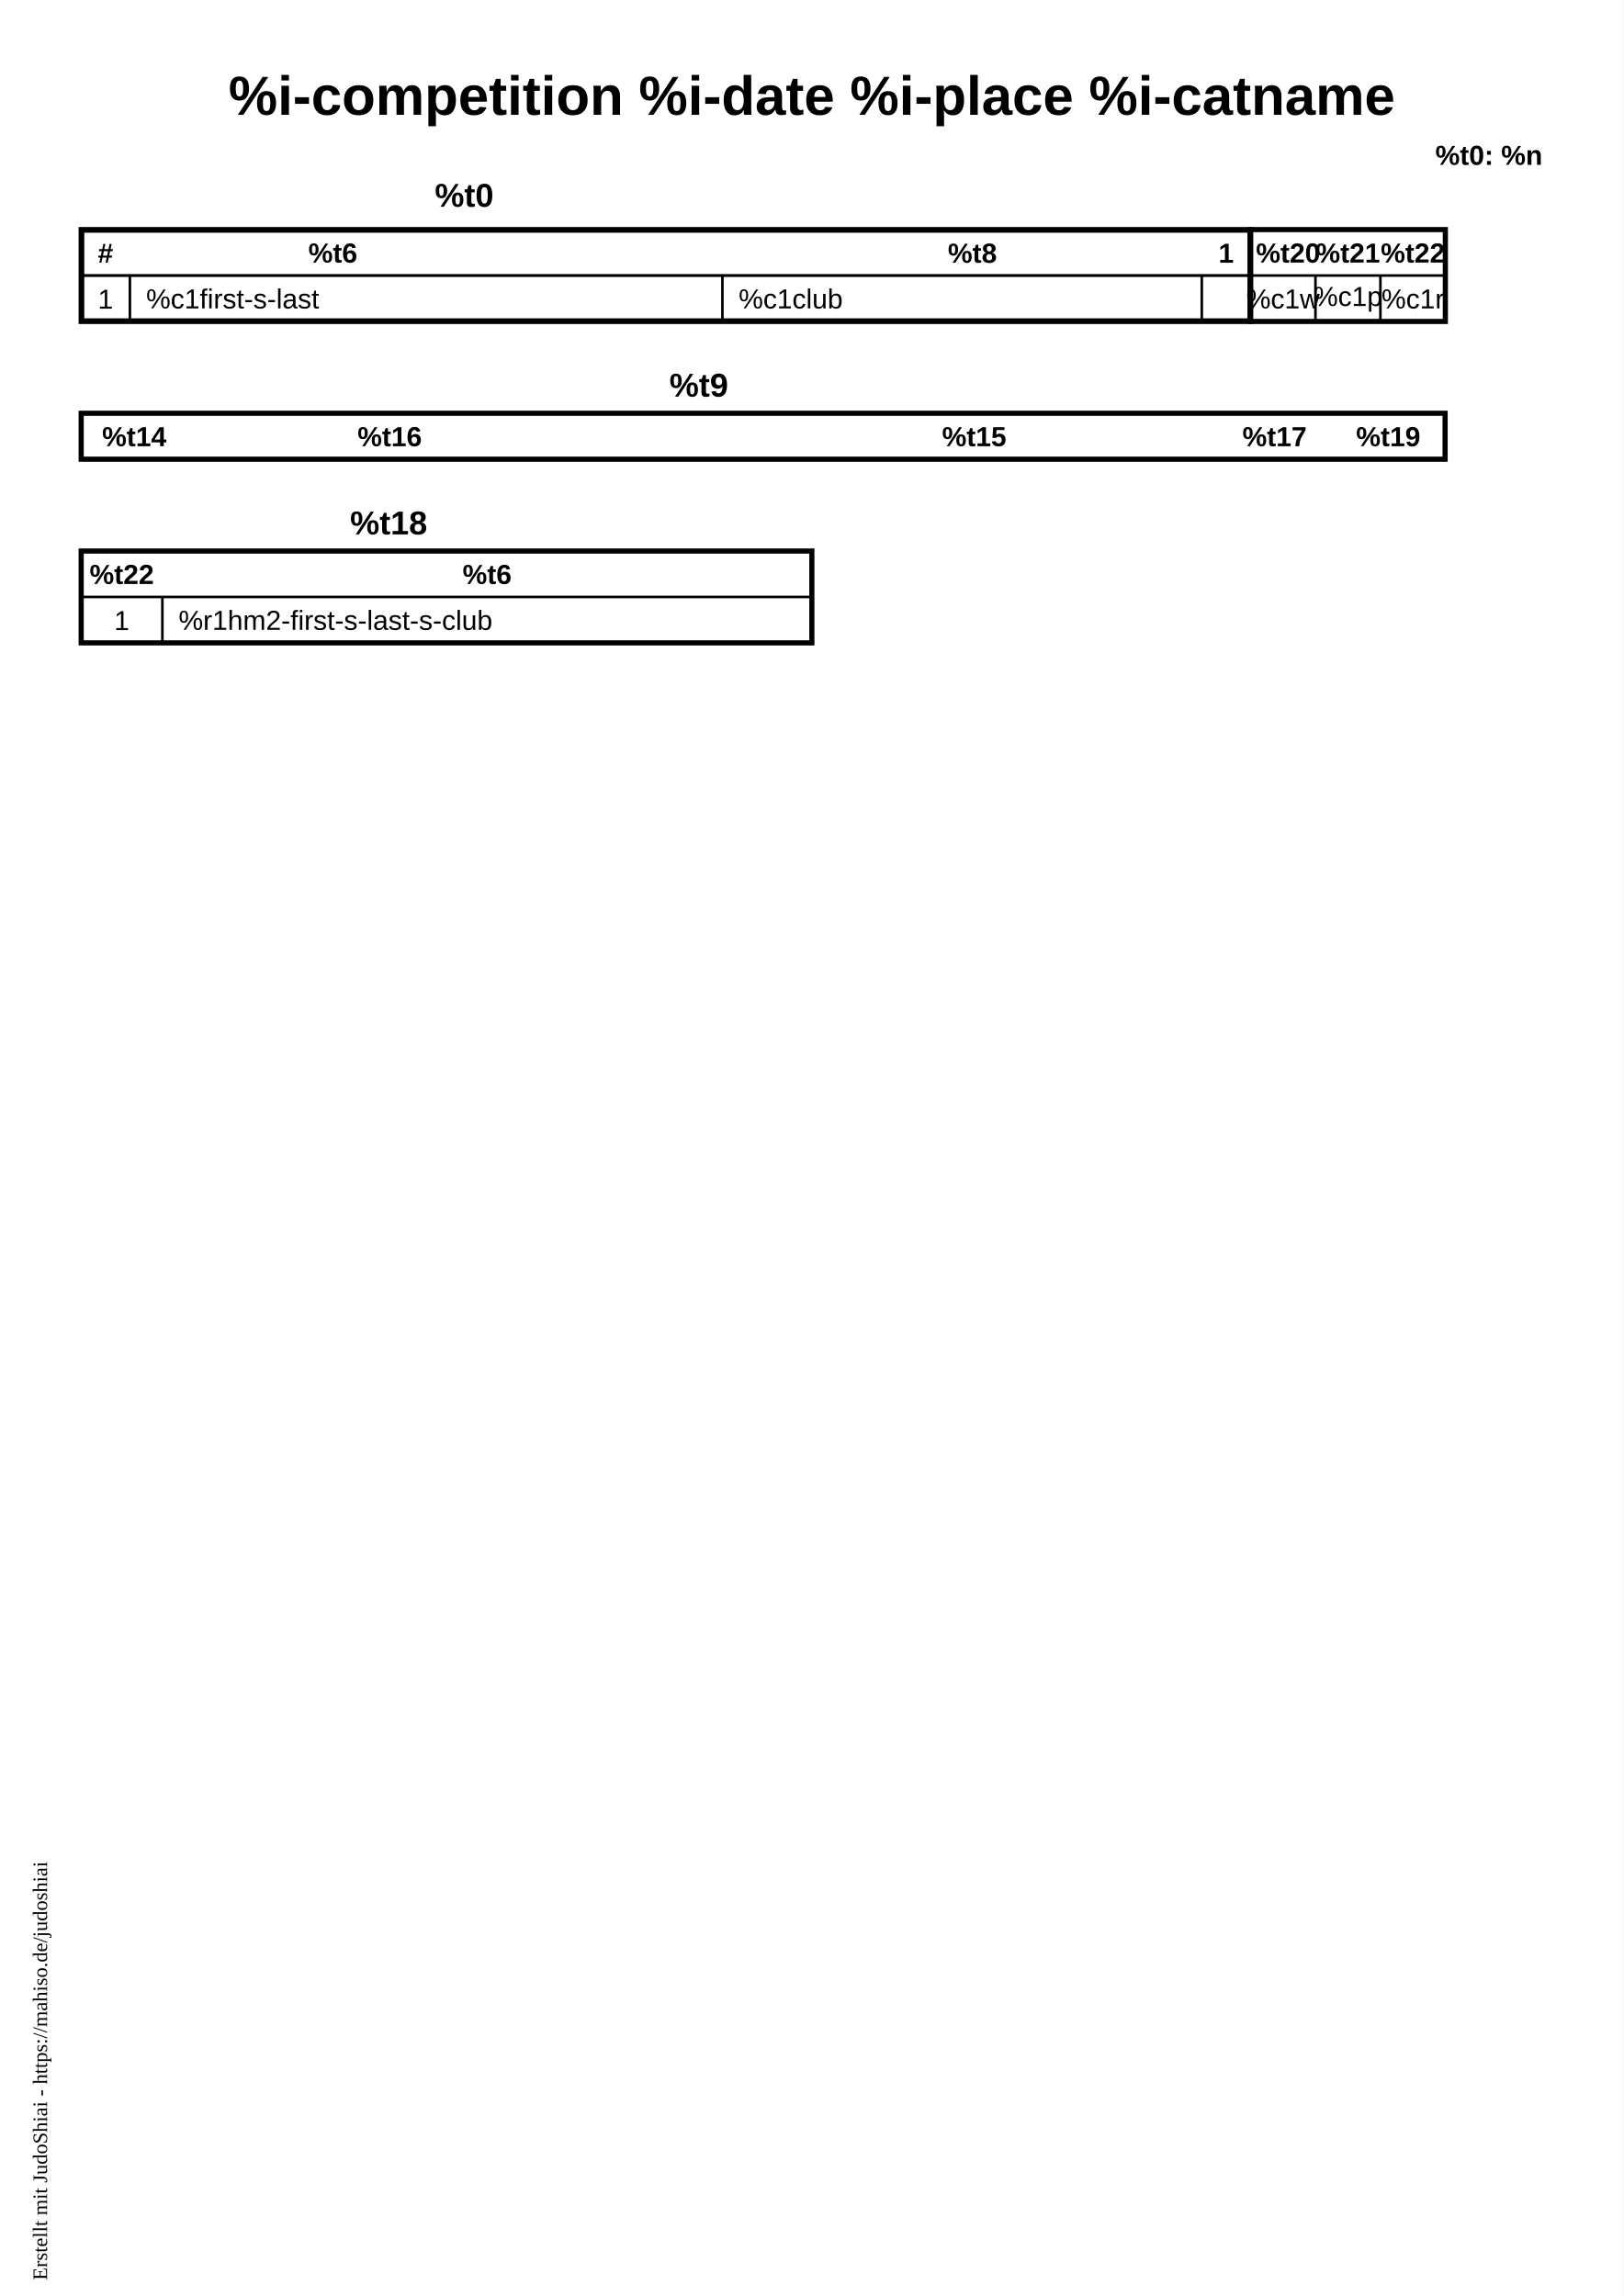
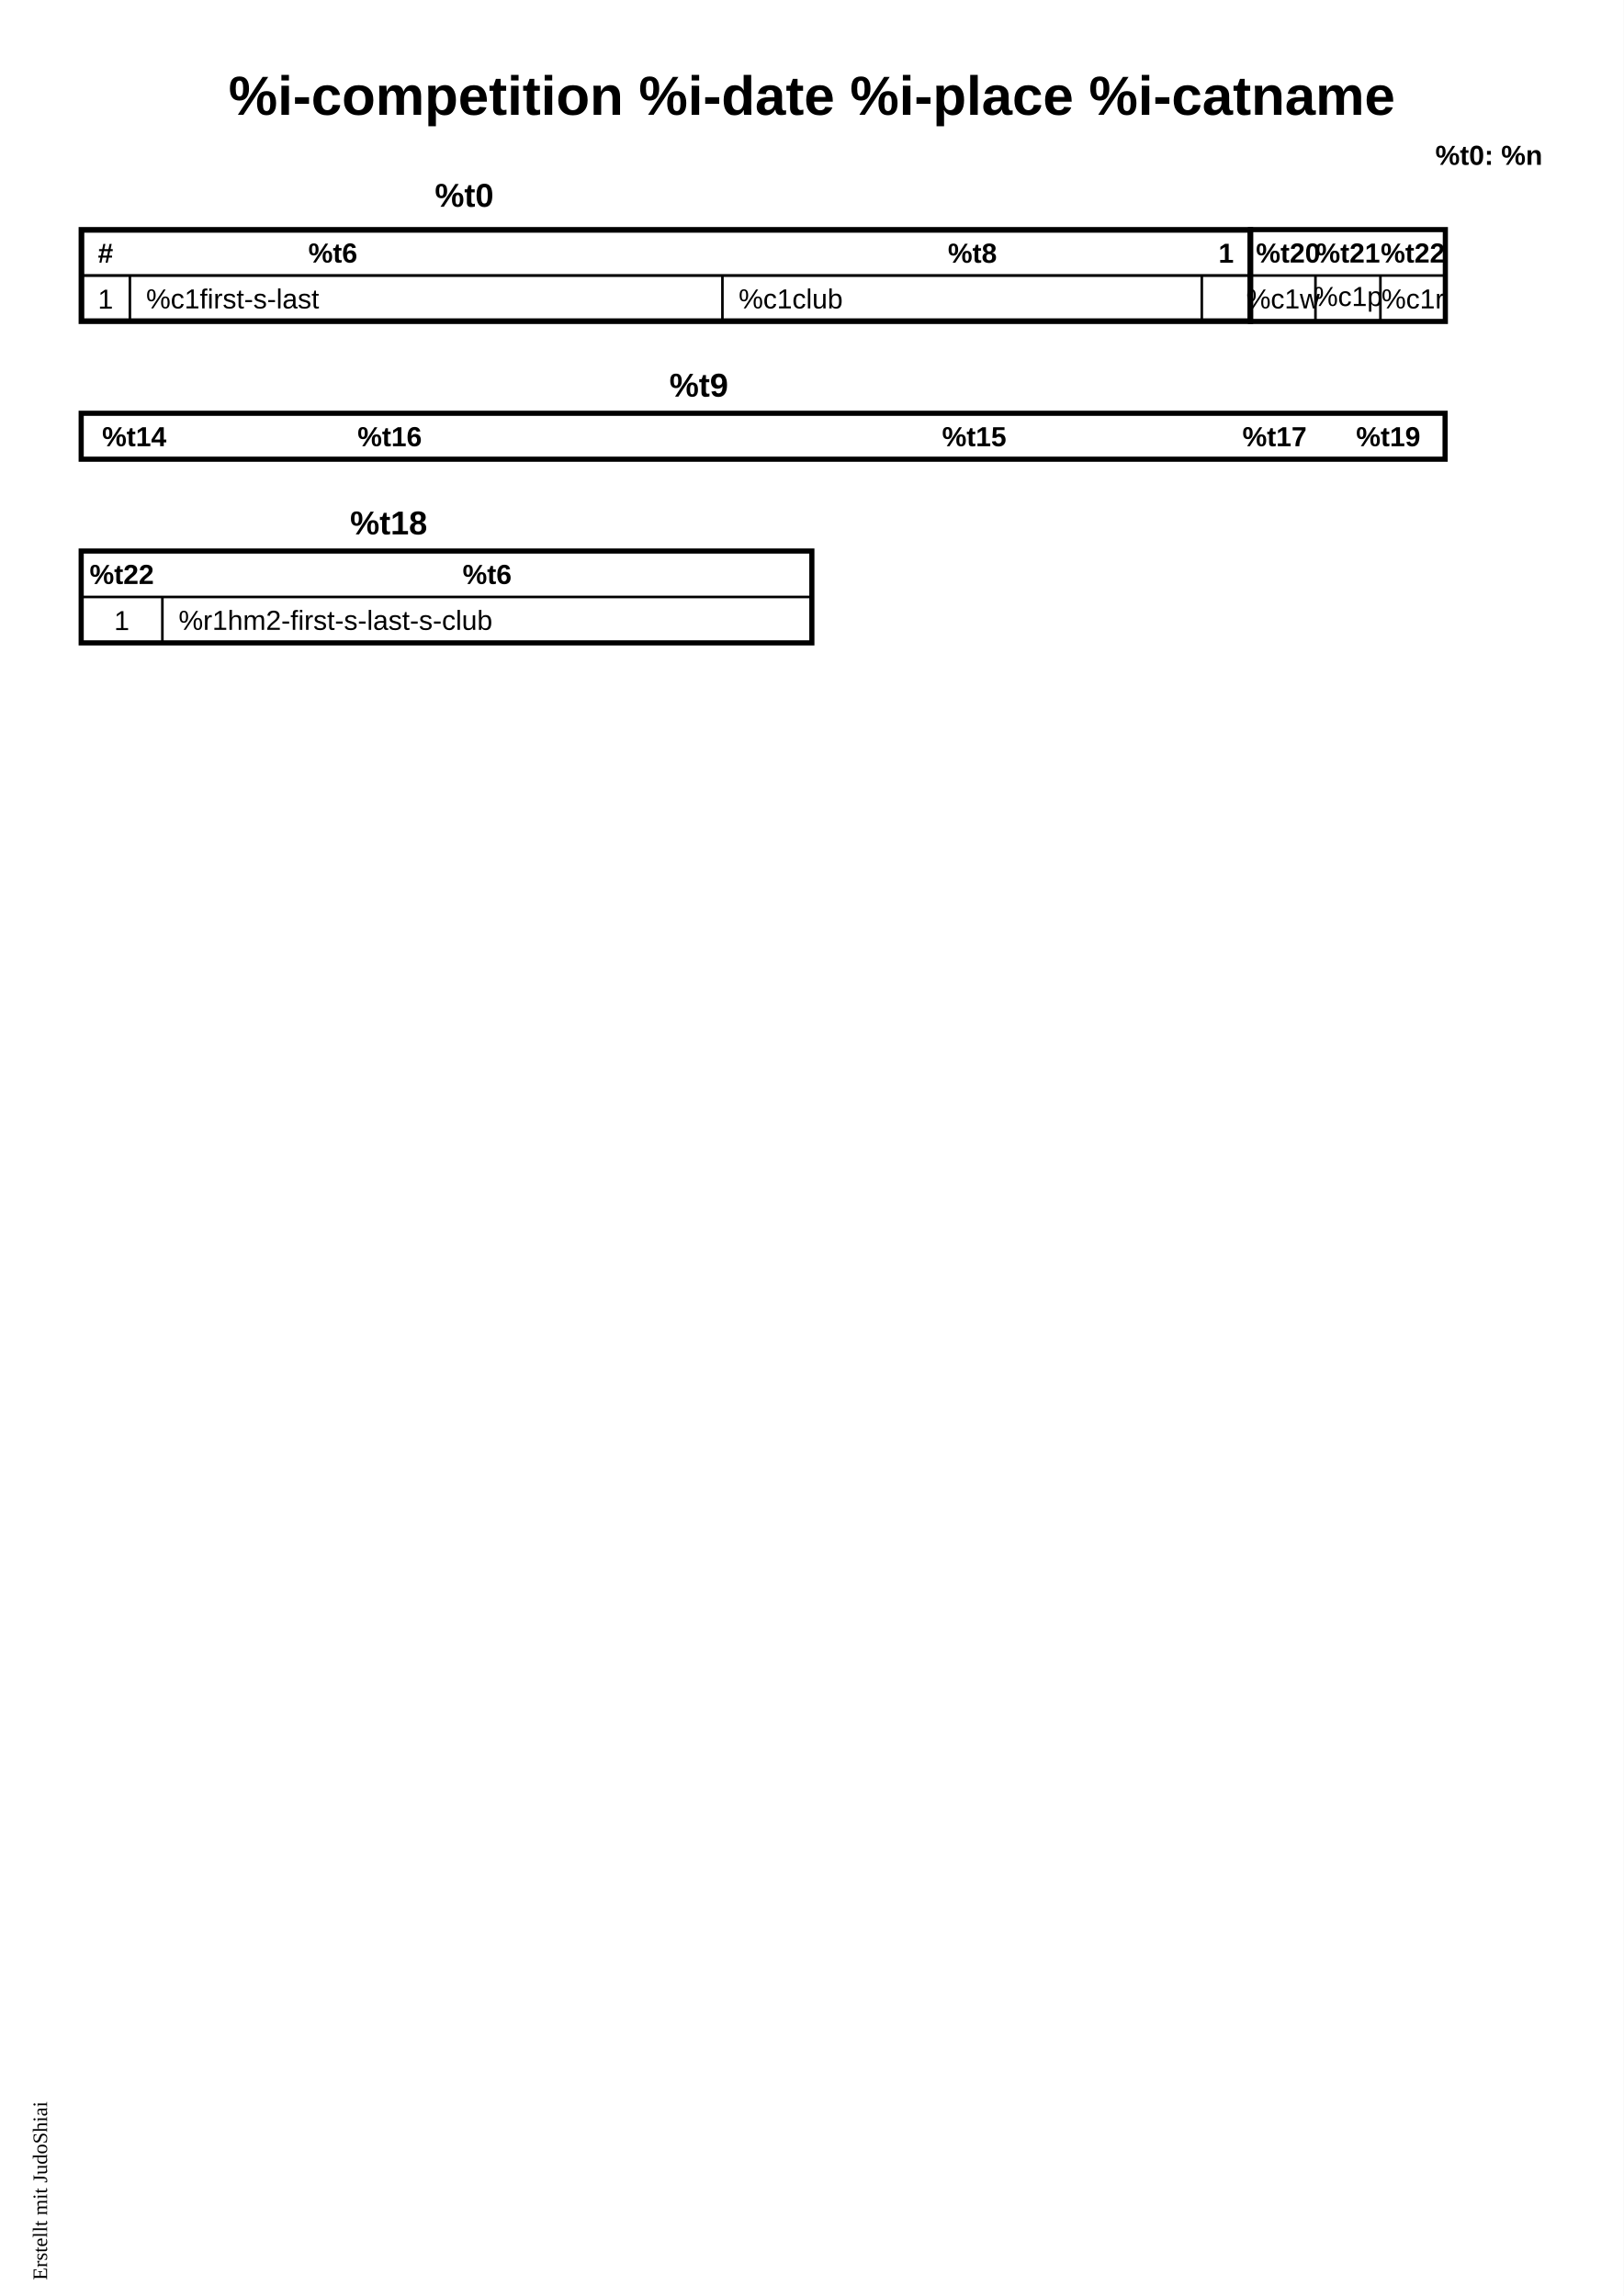
- <svg xmlns="http://www.w3.org/2000/svg" width="630px" height="891px" id="judoshiai" version="1.1">
+ <svg xmlns="http://www.w3.org/2000/svg" width="672" height="950.4" id="judoshiai" version="1.1" viewBox="0 0 630 891">
  <defs id="defs155" />
  <style type="text/css" id="style3"> tspan.cmpx { fill: red; } </style>
  <g id="layer1" style="opacity:1">
-     <rect x="0.00" y="0.00" width="630.00" height="891.00" style="fill:white;stroke:none" id="rect7" />
-     <text style="font-size:21.38px;font-style:normal;font-weight:bold;letter-spacing:0px;word-spacing:0px;fill:#000000;fill-opacity:1;stroke:none;font-family:Arial;text-anchor:middle;text-align:center" x="315.00" y="44.55" id="text9">
-       <tspan id="tspan11">%i-competition  %i-date  %i-place   %i-catname</tspan>
+     <rect x="0" y="0" width="630" height="891" style="fill:#ffffff;stroke:none" id="rect7" />
+     <text style="font-style:normal;font-weight:bold;font-size:21.38px;line-height:0%;font-family:Arial;text-align:center;letter-spacing:0px;word-spacing:0px;text-anchor:middle;fill:#000000;fill-opacity:1;stroke:none" x="315" y="44.55" id="text9">
+       <tspan id="tspan11">%i-competition %i-date %i-place %i-catname</tspan>
    </text>
-     <text style="font-size:10.69px;font-style:normal;font-weight:bold;line-height:125%;letter-spacing:0px;word-spacing:0px;fill:#000000;fill-opacity:1;stroke:none;font-family:Arial;text-anchor:end;text-align:left" x="598.50" y="63.97" id="text13">
+     <text style="font-style:normal;font-weight:bold;font-size:10.69px;line-height:0%;font-family:Arial;text-align:left;letter-spacing:0px;word-spacing:0px;text-anchor:end;fill:#000000;fill-opacity:1;stroke:none" x="598.5" y="63.97" id="text13">
      <tspan id="tspan15">%t0: %n</tspan>
    </text>
-     <path d="m 31.601,89.201 453.521,0 0,35.437 -453.521,0 z" style="fill:none;stroke:#000000;stroke-width:2.203" id="path17" />
-     <path d="m 31.611,106.92 454.21,0" style="fill:none;stroke:#000000;stroke-width:1.105" id="path19" />
-     <path d="M 50.40,106.92 l 0.00,17.82" style="fill:none; stroke:black; stroke-width:1" id="path21" />
-     <path d="m 280.3,106.92 0,17.82" style="fill:none;stroke:#000000;stroke-width:1" id="path23" />
-     <path d="m 466.3,106.92 0,17.82" style="fill:none;stroke:#000000;stroke-width:1" id="path25" />
-     <text x="180.14" y="80.24" style="font-size:12.83px;font-style:normal;font-weight:bold;fill:#000000;fill-opacity:1;stroke:none;font-family:Arial;text-anchor:middle;text-align:center" id="text27">
+     <path d="M 31.601,89.201 H 485.123 V 124.639 H 31.601 Z" style="fill:none;stroke:#000000;stroke-width:2.203" id="path17" />
+     <path d="M 31.611,106.92 H 485.82" style="fill:none;stroke:#000000;stroke-width:1.105" id="path19" />
+     <path d="m 50.4,106.92 v 17.82" style="fill:none;stroke:#000000;stroke-width:1" id="path21" />
+     <path d="m 280.3,106.92 v 17.82" style="fill:none;stroke:#000000;stroke-width:1" id="path23" />
+     <path d="m 466.3,106.92 v 17.82" style="fill:none;stroke:#000000;stroke-width:1" id="path25" />
+     <text x="180.14" y="80.24" style="font-style:normal;font-weight:bold;font-size:12.83px;line-height:0%;font-family:Arial;text-align:center;text-anchor:middle;fill:#000000;fill-opacity:1;stroke:none" id="text27">
      <tspan id="tspan29">%t0</tspan>
    </text>
-     <text x="40.95" y="101.95" style="font-size:10.69px;font-style:normal;font-weight:bold;fill:#000000;fill-opacity:1;stroke:none;font-family:Arial;text-anchor:middle;text-align:center" id="text31">
+     <text x="40.95" y="101.95" style="font-style:normal;font-weight:bold;font-size:10.69px;line-height:0%;font-family:Arial;text-align:center;text-anchor:middle;fill:#000000;fill-opacity:1;stroke:none" id="text31">
      <tspan id="tspan33">#</tspan>
    </text>
-     <text x="129.15" y="101.89" style="font-size:10.69px;font-style:normal;font-weight:bold;fill:#000000;fill-opacity:1;stroke:none;font-family:Arial;text-anchor:middle;text-align:center" id="text35">
+     <text x="129.15" y="101.89" style="font-style:normal;font-weight:bold;font-size:10.69px;line-height:0%;font-family:Arial;text-align:center;text-anchor:middle;fill:#000000;fill-opacity:1;stroke:none" id="text35">
      <tspan id="tspan37">%t6</tspan>
    </text>
-     <text x="377.3" y="101.95" style="font-size:10.69px;font-style:normal;font-weight:bold;text-align:center;text-anchor:middle;fill:#000000;fill-opacity:1;stroke:none;font-family:Arial" id="text39">
+     <text x="377.3" y="101.95" style="font-style:normal;font-weight:bold;font-size:10.69px;line-height:0%;font-family:Arial;text-align:center;text-anchor:middle;fill:#000000;fill-opacity:1;stroke:none" id="text39">
      <tspan id="tspan41">%t8</tspan>
    </text>
-     <text x="475.75" y="101.96" style="font-size:10.69px;font-style:normal;font-weight:bold;text-align:center;text-anchor:middle;fill:#000000;fill-opacity:1;stroke:none;font-family:Arial" id="text43">
+     <text x="475.75" y="101.96" style="font-style:normal;font-weight:bold;font-size:10.69px;line-height:0%;font-family:Arial;text-align:center;text-anchor:middle;fill:#000000;fill-opacity:1;stroke:none" id="text43">
      <tspan id="tspan45">1</tspan>
    </text>
-     <text x="40.95" y="119.78" style="font-size:10.69px;font-style:normal;font-weight:normal;fill:#000000;fill-opacity:1;stroke:none;font-family:Arial;text-anchor:middle;text-align:center" id="text47">
+     <text x="40.95" y="119.78" style="font-style:normal;font-weight:normal;font-size:10.69px;line-height:0%;font-family:Arial;text-align:center;text-anchor:middle;fill:#000000;fill-opacity:1;stroke:none" id="text47">
      <tspan id="tspan49">1</tspan>
    </text>
-     <text x="56.70" y="119.69" style="font-size:10.69px;font-style:normal;font-weight:normal;fill:#000000;fill-opacity:1;stroke:none;font-family:Arial" id="text51">
+     <text x="56.7" y="119.69" style="font-style:normal;font-weight:normal;font-size:10.69px;line-height:0%;font-family:Arial;fill:#000000;fill-opacity:1;stroke:none" id="text51">
      <tspan id="tspan53">%c1first-s-last</tspan>
    </text>
-     <text x="286.6" y="119.69" style="font-size:10.69px;font-style:normal;font-weight:normal;fill:#000000;fill-opacity:1;stroke:none;font-family:Arial" id="text55">
+     <text x="286.6" y="119.69" style="font-style:normal;font-weight:normal;font-size:10.69px;line-height:0%;font-family:Arial;fill:#000000;fill-opacity:1;stroke:none" id="text55">
      <tspan id="tspan57">%c1club</tspan>
    </text>
-     <path d="M 31.50,160.38 l 529.20,0.00 l 0.00,17.82 l -529.20,0.00 z" style="fill:none; stroke:black; stroke-width:2" id="path59" />
-     <path d="M 56.70,178.20 l 0.00,0.00" style="fill:none; stroke:black; stroke-width:1" id="path61" />
-     <path d="M 245.70,178.20 l 0.00,0.00" style="fill:none; stroke:black; stroke-width:1" id="path63" />
-     <path d="M 264.60,178.20 l 0.00,0.00" style="fill:none; stroke:black; stroke-width:1" id="path65" />
-     <path d="M 283.50,178.20 l 0.00,0.00" style="fill:none; stroke:black; stroke-width:1" id="path67" />
-     <path d="M 472.50,178.20 l 0.00,0.00" style="fill:none; stroke:black; stroke-width:1" id="path69" />
-     <path d="M 516.60,178.20 l 0.00,0.00" style="fill:none; stroke:black; stroke-width:1" id="path71" />
-     <text x="271.16" y="153.92" style="font-size:12.83px;font-style:normal;font-weight:bold;fill:#000000;fill-opacity:1;stroke:none;font-family:Arial;text-anchor:middle;text-align:center" id="text73">
+     <path d="M 31.5,160.38 H 560.7 V 178.2 H 31.5 Z" style="fill:none;stroke:#000000;stroke-width:2" id="path59" />
+     <path d="m 56.7,178.2 v 0" style="fill:none;stroke:#000000;stroke-width:1" id="path61" />
+     <path d="m 245.7,178.2 v 0" style="fill:none;stroke:#000000;stroke-width:1" id="path63" />
+     <path d="m 264.6,178.2 v 0" style="fill:none;stroke:#000000;stroke-width:1" id="path65" />
+     <path d="m 283.5,178.2 v 0" style="fill:none;stroke:#000000;stroke-width:1" id="path67" />
+     <path d="m 472.5,178.2 v 0" style="fill:none;stroke:#000000;stroke-width:1" id="path69" />
+     <path d="m 516.6,178.2 v 0" style="fill:none;stroke:#000000;stroke-width:1" id="path71" />
+     <text x="271.16" y="153.92" style="font-style:normal;font-weight:bold;font-size:12.83px;line-height:0%;font-family:Arial;text-align:center;text-anchor:middle;fill:#000000;fill-opacity:1;stroke:none" id="text73">
      <tspan id="tspan75">%t9</tspan>
    </text>
-     <text x="52.1" y="173.16" style="font-size:10.69px;font-style:normal;font-weight:bold;text-align:center;text-anchor:middle;fill:#000000;fill-opacity:1;stroke:none;font-family:Arial" id="text77">
+     <text x="52.1" y="173.16" style="font-style:normal;font-weight:bold;font-size:10.69px;line-height:0%;font-family:Arial;text-align:center;text-anchor:middle;fill:#000000;fill-opacity:1;stroke:none" id="text77">
      <tspan id="tspan79">%t14</tspan>
    </text>
-     <text x="151.20" y="173.16" style="font-size:10.69px;font-style:normal;font-weight:bold;fill:#000000;fill-opacity:1;stroke:none;font-family:Arial;text-anchor:middle;text-align:center" id="text81">
+     <text x="151.2" y="173.16" style="font-style:normal;font-weight:bold;font-size:10.69px;line-height:0%;font-family:Arial;text-align:center;text-anchor:middle;fill:#000000;fill-opacity:1;stroke:none" id="text81">
      <tspan id="tspan83">%t16</tspan>
    </text>
-     <text x="378.00" y="173.16" style="font-size:10.69px;font-style:normal;font-weight:bold;fill:#000000;fill-opacity:1;stroke:none;font-family:Arial;text-anchor:middle;text-align:center" id="text85">
+     <text x="378" y="173.16" style="font-style:normal;font-weight:bold;font-size:10.69px;line-height:0%;font-family:Arial;text-align:center;text-anchor:middle;fill:#000000;fill-opacity:1;stroke:none" id="text85">
      <tspan id="tspan87">%t15</tspan>
    </text>
-     <text x="494.55" y="173.16" style="font-size:10.69px;font-style:normal;font-weight:bold;fill:#000000;fill-opacity:1;stroke:none;font-family:Arial;text-anchor:middle;text-align:center" id="text89">
+     <text x="494.55" y="173.16" style="font-style:normal;font-weight:bold;font-size:10.69px;line-height:0%;font-family:Arial;text-align:center;text-anchor:middle;fill:#000000;fill-opacity:1;stroke:none" id="text89">
      <tspan id="tspan91">%t17</tspan>
    </text>
-     <text x="538.65" y="173.16" style="font-size:10.69px;font-style:normal;font-weight:bold;fill:#000000;fill-opacity:1;stroke:none;font-family:Arial;text-anchor:middle;text-align:center" id="text93">
+     <text x="538.65" y="173.16" style="font-style:normal;font-weight:bold;font-size:10.69px;line-height:0%;font-family:Arial;text-align:center;text-anchor:middle;fill:#000000;fill-opacity:1;stroke:none" id="text93">
      <tspan id="tspan95">%t19</tspan>
    </text>
-     <path d="m 485.2,89.1 75.6,0 0,35.64 -75.6,0 z" style="fill:none;stroke:#000000;stroke-width:2" id="path97" />
-     <path d="m 485.2,106.92 75.6,0" style="fill:none;stroke:#000000;stroke-width:1" id="path99" />
-     <path d="m 510.4,106.92 0,17.82" style="fill:none;stroke:#000000;stroke-width:1" id="path101" />
-     <path d="m 535.6,106.92 0,17.82" style="fill:none;stroke:#000000;stroke-width:1" id="path103" />
-     <text x="499.8" y="101.89" style="font-size:10.69px;font-style:normal;font-weight:bold;text-align:center;text-anchor:middle;fill:#000000;fill-opacity:1;stroke:none;font-family:Arial" id="text105">
+     <path d="m 485.2,89.1 h 75.6 v 35.64 h -75.6 z" style="fill:none;stroke:#000000;stroke-width:2" id="path97" />
+     <path d="m 485.2,106.92 h 75.6" style="fill:none;stroke:#000000;stroke-width:1" id="path99" />
+     <path d="m 510.4,106.92 v 17.82" style="fill:none;stroke:#000000;stroke-width:1" id="path101" />
+     <path d="m 535.6,106.92 v 17.82" style="fill:none;stroke:#000000;stroke-width:1" id="path103" />
+     <text x="499.8" y="101.89" style="font-style:normal;font-weight:bold;font-size:10.69px;line-height:0%;font-family:Arial;text-align:center;text-anchor:middle;fill:#000000;fill-opacity:1;stroke:none" id="text105">
      <tspan id="tspan107">%t20</tspan>
    </text>
-     <text x="523" y="101.89" style="font-size:10.69px;font-style:normal;font-weight:bold;text-align:center;text-anchor:middle;fill:#000000;fill-opacity:1;stroke:none;font-family:Arial" id="text109">
+     <text x="523" y="101.89" style="font-style:normal;font-weight:bold;font-size:10.69px;line-height:0%;font-family:Arial;text-align:center;text-anchor:middle;fill:#000000;fill-opacity:1;stroke:none" id="text109">
      <tspan id="tspan111">%t21</tspan>
    </text>
-     <text x="548.2" y="101.89" style="font-size:10.69px;font-style:normal;font-weight:bold;text-align:center;text-anchor:middle;fill:#000000;fill-opacity:1;stroke:none;font-family:Arial" id="text113">
+     <text x="548.2" y="101.89" style="font-style:normal;font-weight:bold;font-size:10.69px;line-height:0%;font-family:Arial;text-align:center;text-anchor:middle;fill:#000000;fill-opacity:1;stroke:none" id="text113">
      <tspan id="tspan115">%t22</tspan>
    </text>
-     <text x="497.8" y="119.69" style="font-size:10.69px;font-style:normal;font-weight:normal;text-align:center;text-anchor:middle;fill:#000000;fill-opacity:1;stroke:none;font-family:Arial" id="text117">
+     <text x="497.8" y="119.69" style="font-style:normal;font-weight:normal;font-size:10.69px;line-height:0%;font-family:Arial;text-align:center;text-anchor:middle;fill:#000000;fill-opacity:1;stroke:none" id="text117">
      <tspan id="tspan119">%c1w</tspan>
    </text>
-     <text x="523" y="118.74" style="font-size:10.69px;font-style:normal;font-weight:normal;text-align:center;text-anchor:middle;fill:#000000;fill-opacity:1;stroke:none;font-family:Arial" id="text121">
+     <text x="523" y="118.74" style="font-style:normal;font-weight:normal;font-size:10.69px;line-height:0%;font-family:Arial;text-align:center;text-anchor:middle;fill:#000000;fill-opacity:1;stroke:none" id="text121">
      <tspan id="tspan123">%c1p</tspan>
    </text>
-     <text x="548.2" y="119.69" style="font-size:10.69px;font-style:normal;font-weight:normal;text-align:center;text-anchor:middle;fill:#000000;fill-opacity:1;stroke:none;font-family:Arial" id="text125">
+     <text x="548.2" y="119.69" style="font-style:normal;font-weight:normal;font-size:10.69px;line-height:0%;font-family:Arial;text-align:center;text-anchor:middle;fill:#000000;fill-opacity:1;stroke:none" id="text125">
      <tspan id="tspan127">%c1r</tspan>
    </text>
-     <path d="M 31.50,213.84 l 283.50,0.00 l 0.00,35.64 l -283.50,0.00 z" style="fill:none; stroke:black; stroke-width:2" id="path129" />
-     <path d="M 31.50,231.66 l 283.50,0.00" style="fill:none; stroke:black; stroke-width:1" id="path131" />
-     <path d="M 63.00,231.66 l 0.00,17.82" style="fill:none; stroke:black; stroke-width:1" id="path133" />
-     <text x="150.82" y="207.38" style="font-size:12.83px;font-style:normal;font-weight:bold;fill:#000000;fill-opacity:1;stroke:none;font-family:Arial;text-anchor:middle;text-align:center" id="text135">
+     <path d="M 31.5,213.84 H 315 v 35.64 H 31.5 Z" style="fill:none;stroke:#000000;stroke-width:2" id="path129" />
+     <path d="M 31.5,231.66 H 315" style="fill:none;stroke:#000000;stroke-width:1" id="path131" />
+     <path d="m 63,231.66 v 17.82" style="fill:none;stroke:#000000;stroke-width:1" id="path133" />
+     <text x="150.82" y="207.38" style="font-style:normal;font-weight:bold;font-size:12.83px;line-height:0%;font-family:Arial;text-align:center;text-anchor:middle;fill:#000000;fill-opacity:1;stroke:none" id="text135">
      <tspan id="tspan137">%t18</tspan>
    </text>
-     <text x="47.25" y="226.62" style="font-size:10.69px;font-style:normal;font-weight:bold;fill:#000000;fill-opacity:1;stroke:none;font-family:Arial;text-anchor:middle;text-align:center" id="text139">
+     <text x="47.25" y="226.62" style="font-style:normal;font-weight:bold;font-size:10.69px;line-height:0%;font-family:Arial;text-align:center;text-anchor:middle;fill:#000000;fill-opacity:1;stroke:none" id="text139">
      <tspan id="tspan141">%t22</tspan>
    </text>
-     <text x="189.00" y="226.62" style="font-size:10.69px;font-style:normal;font-weight:bold;fill:#000000;fill-opacity:1;stroke:none;font-family:Arial;text-anchor:middle;text-align:center" id="text143">
+     <text x="189" y="226.62" style="font-style:normal;font-weight:bold;font-size:10.69px;line-height:0%;font-family:Arial;text-align:center;text-anchor:middle;fill:#000000;fill-opacity:1;stroke:none" id="text143">
      <tspan id="tspan145">%t6</tspan>
    </text>
-     <text x="47.25" y="244.52" style="font-size:10.69px;font-style:normal;font-weight:normal;fill:#000000;fill-opacity:1;stroke:none;font-family:Arial;text-anchor:middle;text-align:center" id="text147">
+     <text x="47.25" y="244.52" style="font-style:normal;font-weight:normal;font-size:10.69px;line-height:0%;font-family:Arial;text-align:center;text-anchor:middle;fill:#000000;fill-opacity:1;stroke:none" id="text147">
      <tspan id="tspan149">1</tspan>
    </text>
-     <text x="69.30" y="244.43" style="font-size:10.69px;font-style:normal;font-weight:normal;fill:#000000;fill-opacity:1;stroke:none;font-family:Arial" id="text151">
+     <text x="69.3" y="244.43" style="font-style:normal;font-weight:normal;font-size:10.69px;line-height:0%;font-family:Arial;fill:#000000;fill-opacity:1;stroke:none" id="text151">
      <tspan id="tspan153">%r1hm2-first-s-last-s-club</tspan>
    </text>
-     <text xml:space="preserve" style="font-size:8px;font-style:normal;font-weight:normal;line-height:125%;letter-spacing:0px;word-spacing:0px;fill:#000000;fill-opacity:1;stroke:none;font-family:Liberation Serif;-inkscape-font-specification:Liberation Serif;font-stretch:normal;font-variant:normal" x="-884.844" y="18.258" id="text3134" transform="matrix(0,-1,1,0,0,0)">
-       <tspan id="tspan3136" x="-884.844" y="18.258">Erstellt mit JudoShiai - https://mahiso.de/judoshiai</tspan>
+     <text xml:space="preserve" style="font-style:normal;font-variant:normal;font-weight:normal;font-stretch:normal;line-height:0%;font-family:'Liberation Serif';-inkscape-font-specification:'Liberation Serif';letter-spacing:0px;word-spacing:0px;fill:#000000;fill-opacity:1;stroke:none" x="-884.844" y="18.258" id="text3134" transform="rotate(-90)">
+       <tspan id="tspan3136" x="-884.844" y="18.258" style="font-size:8px;line-height:1.25">Erstellt mit JudoShiai</tspan>
    </text>
  </g>
</svg>
